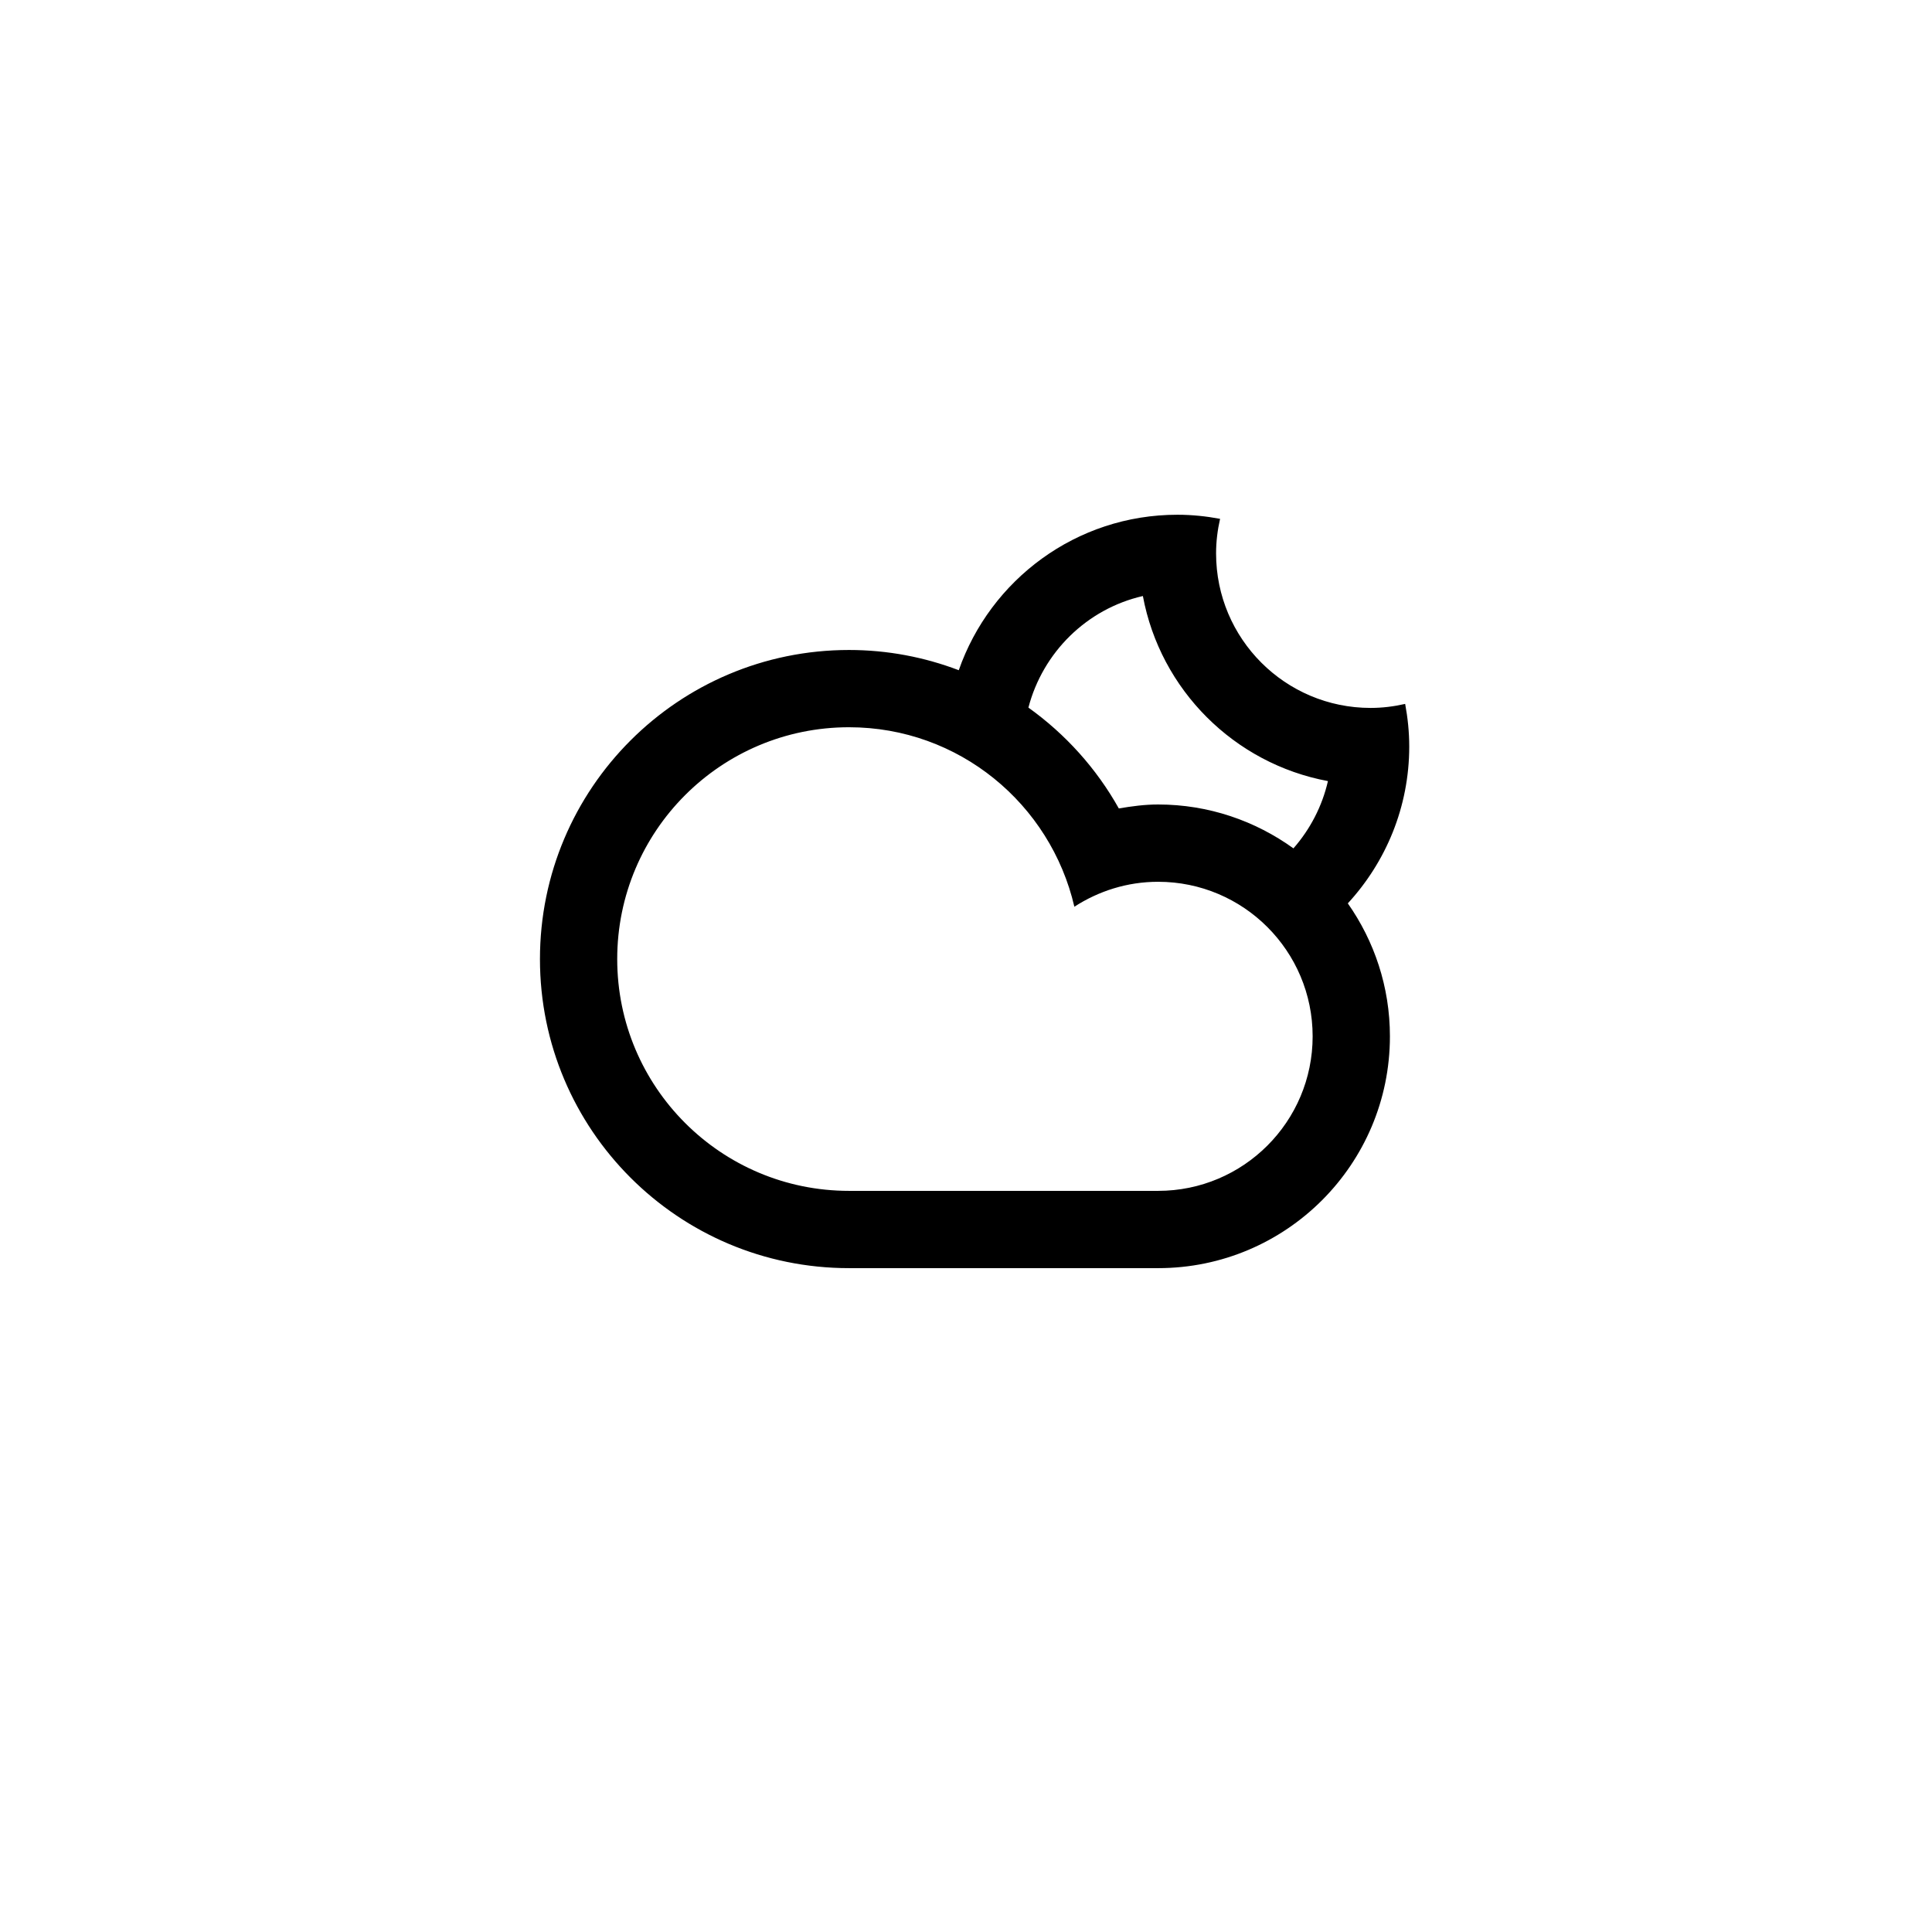
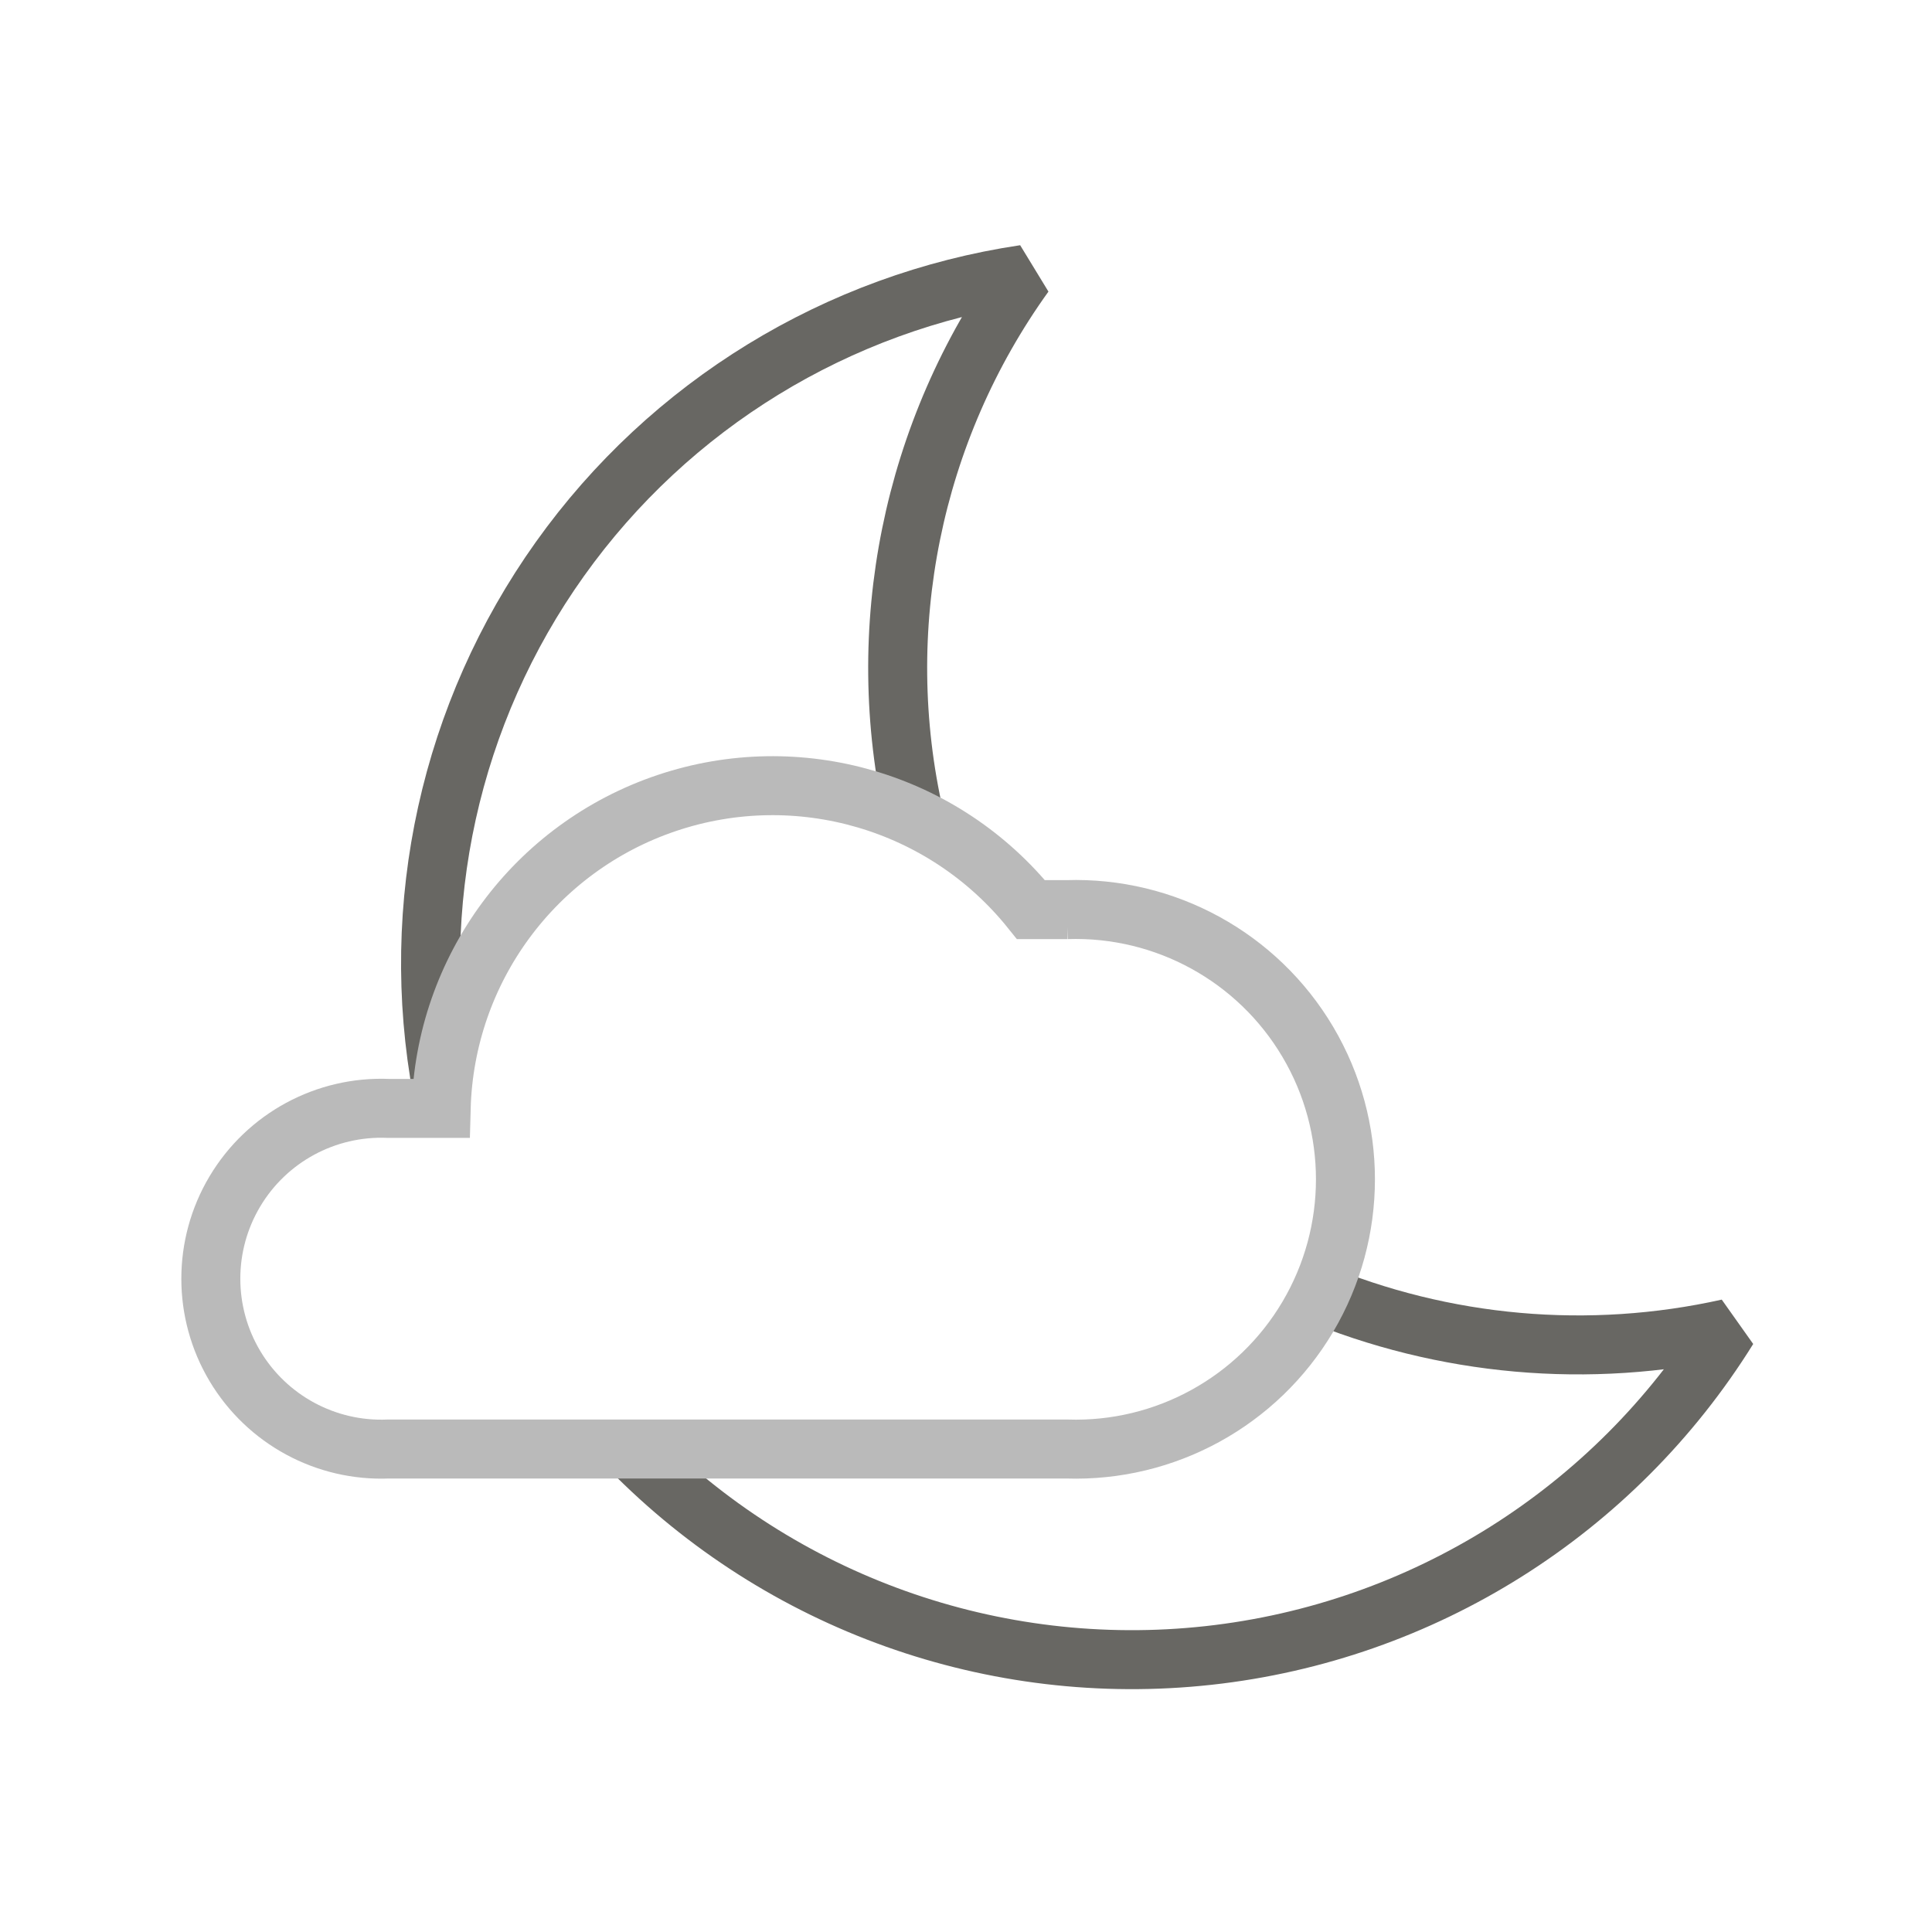
- <svg xmlns="http://www.w3.org/2000/svg" version="1.1" id="Layer_1" x="0px" y="0px" width="50px" height="50px" viewBox="0 0 100 100" enable-background="new 0 0 100 100" xml:space="preserve">
-   <path fill-rule="evenodd" clip-rule="evenodd" d="M69.763,46.758L69.763,46.758c1.368,1.949,2.179,4.318,2.179,6.883  c0,6.625-5.371,11.998-11.998,11.998c-2.775,0-12.801,0-15.998,0c-8.836,0-15.998-7.162-15.998-15.998s7.162-15.998,15.998-15.998  c2.002,0,3.914,0.375,5.68,1.047l0,0c1.635-4.682,6.078-8.047,11.318-8.047c0.755,0,1.491,0.078,2.207,0.212  c-0.131,0.575-0.207,1.173-0.207,1.788c0,4.418,3.581,7.999,7.998,7.999c0.616,0,1.213-0.076,1.789-0.208  c0.133,0.717,0.211,1.453,0.211,2.208C72.941,41.775,71.73,44.621,69.763,46.758z M31.947,49.641  c0,6.627,5.371,11.998,11.998,11.998c3.616,0,12.979,0,15.998,0c4.418,0,7.999-3.582,7.999-7.998c0-4.418-3.581-8-7.999-8  c-1.6,0-3.083,0.482-4.334,1.291c-1.231-5.316-5.973-9.29-11.664-9.29C37.318,37.642,31.947,43.014,31.947,49.641z M51.496,35.545  c0.001,0,0.002,0,0.002,0S51.497,35.545,51.496,35.545z M59.155,30.85c-2.9,0.664-5.175,2.91-5.925,5.775l0,0  c1.918,1.372,3.523,3.152,4.68,5.22c0.664-0.113,1.337-0.205,2.033-0.205c2.618,0,5.033,0.85,7.005,2.271l0,0  c0.858-0.979,1.485-2.168,1.786-3.482C63.881,39.525,60.059,35.706,59.155,30.85z" />
+ <svg xmlns="http://www.w3.org/2000/svg" width="50px" height="50px" viewBox="0 0 288 288" version="1.1">
+   <g id="ICONS-/-Forecast-/-Color-/-35---Partly-Cloudy-Night-LK" stroke="none" stroke-width="1" fill="none" fill-rule="evenodd">
+     <g id="Partly-Cloudy" transform="translate(31, 40)" stroke-width="8.792">
+       <path d="M105.323,81.88 C98.927,53.785 104.899,24.295 121.721,0.902 C93.834,5.056 68.834,20.372 52.468,43.33 C36.101,66.288 29.773,94.915 34.939,122.633" id="Path" stroke="#686763" stroke-linejoin="bevel" />
+       <path d="M62.943,176.003 C85.436,198.941 117.214,210.285 149.148,206.777 C181.082,203.269 209.638,185.297 226.615,158.023 C205.896,162.645 184.253,160.725 164.672,152.527" id="Path" stroke="#686763" stroke-linejoin="bevel" />
+       <path d="M128.095,95.596 L122.688,95.596 C109.709,79.434 88.022,73.09 68.379,79.71 C48.736,86.33 35.313,104.506 34.764,125.227 L26.894,125.227 C17.572,124.839 8.787,129.591 4.01,137.606 C-0.767,145.621 -0.767,155.609 4.01,163.624 C8.787,171.639 17.572,176.391 26.894,176.003 L128.008,176.003 C142.688,176.489 156.466,168.934 163.95,156.295 C171.434,143.656 171.434,127.943 163.95,115.304 C156.466,102.665 142.688,95.111 128.008,95.596 L128.095,95.596 Z" id="Path" stroke="#BABABA" />
+     </g>
+   </g>
</svg>
